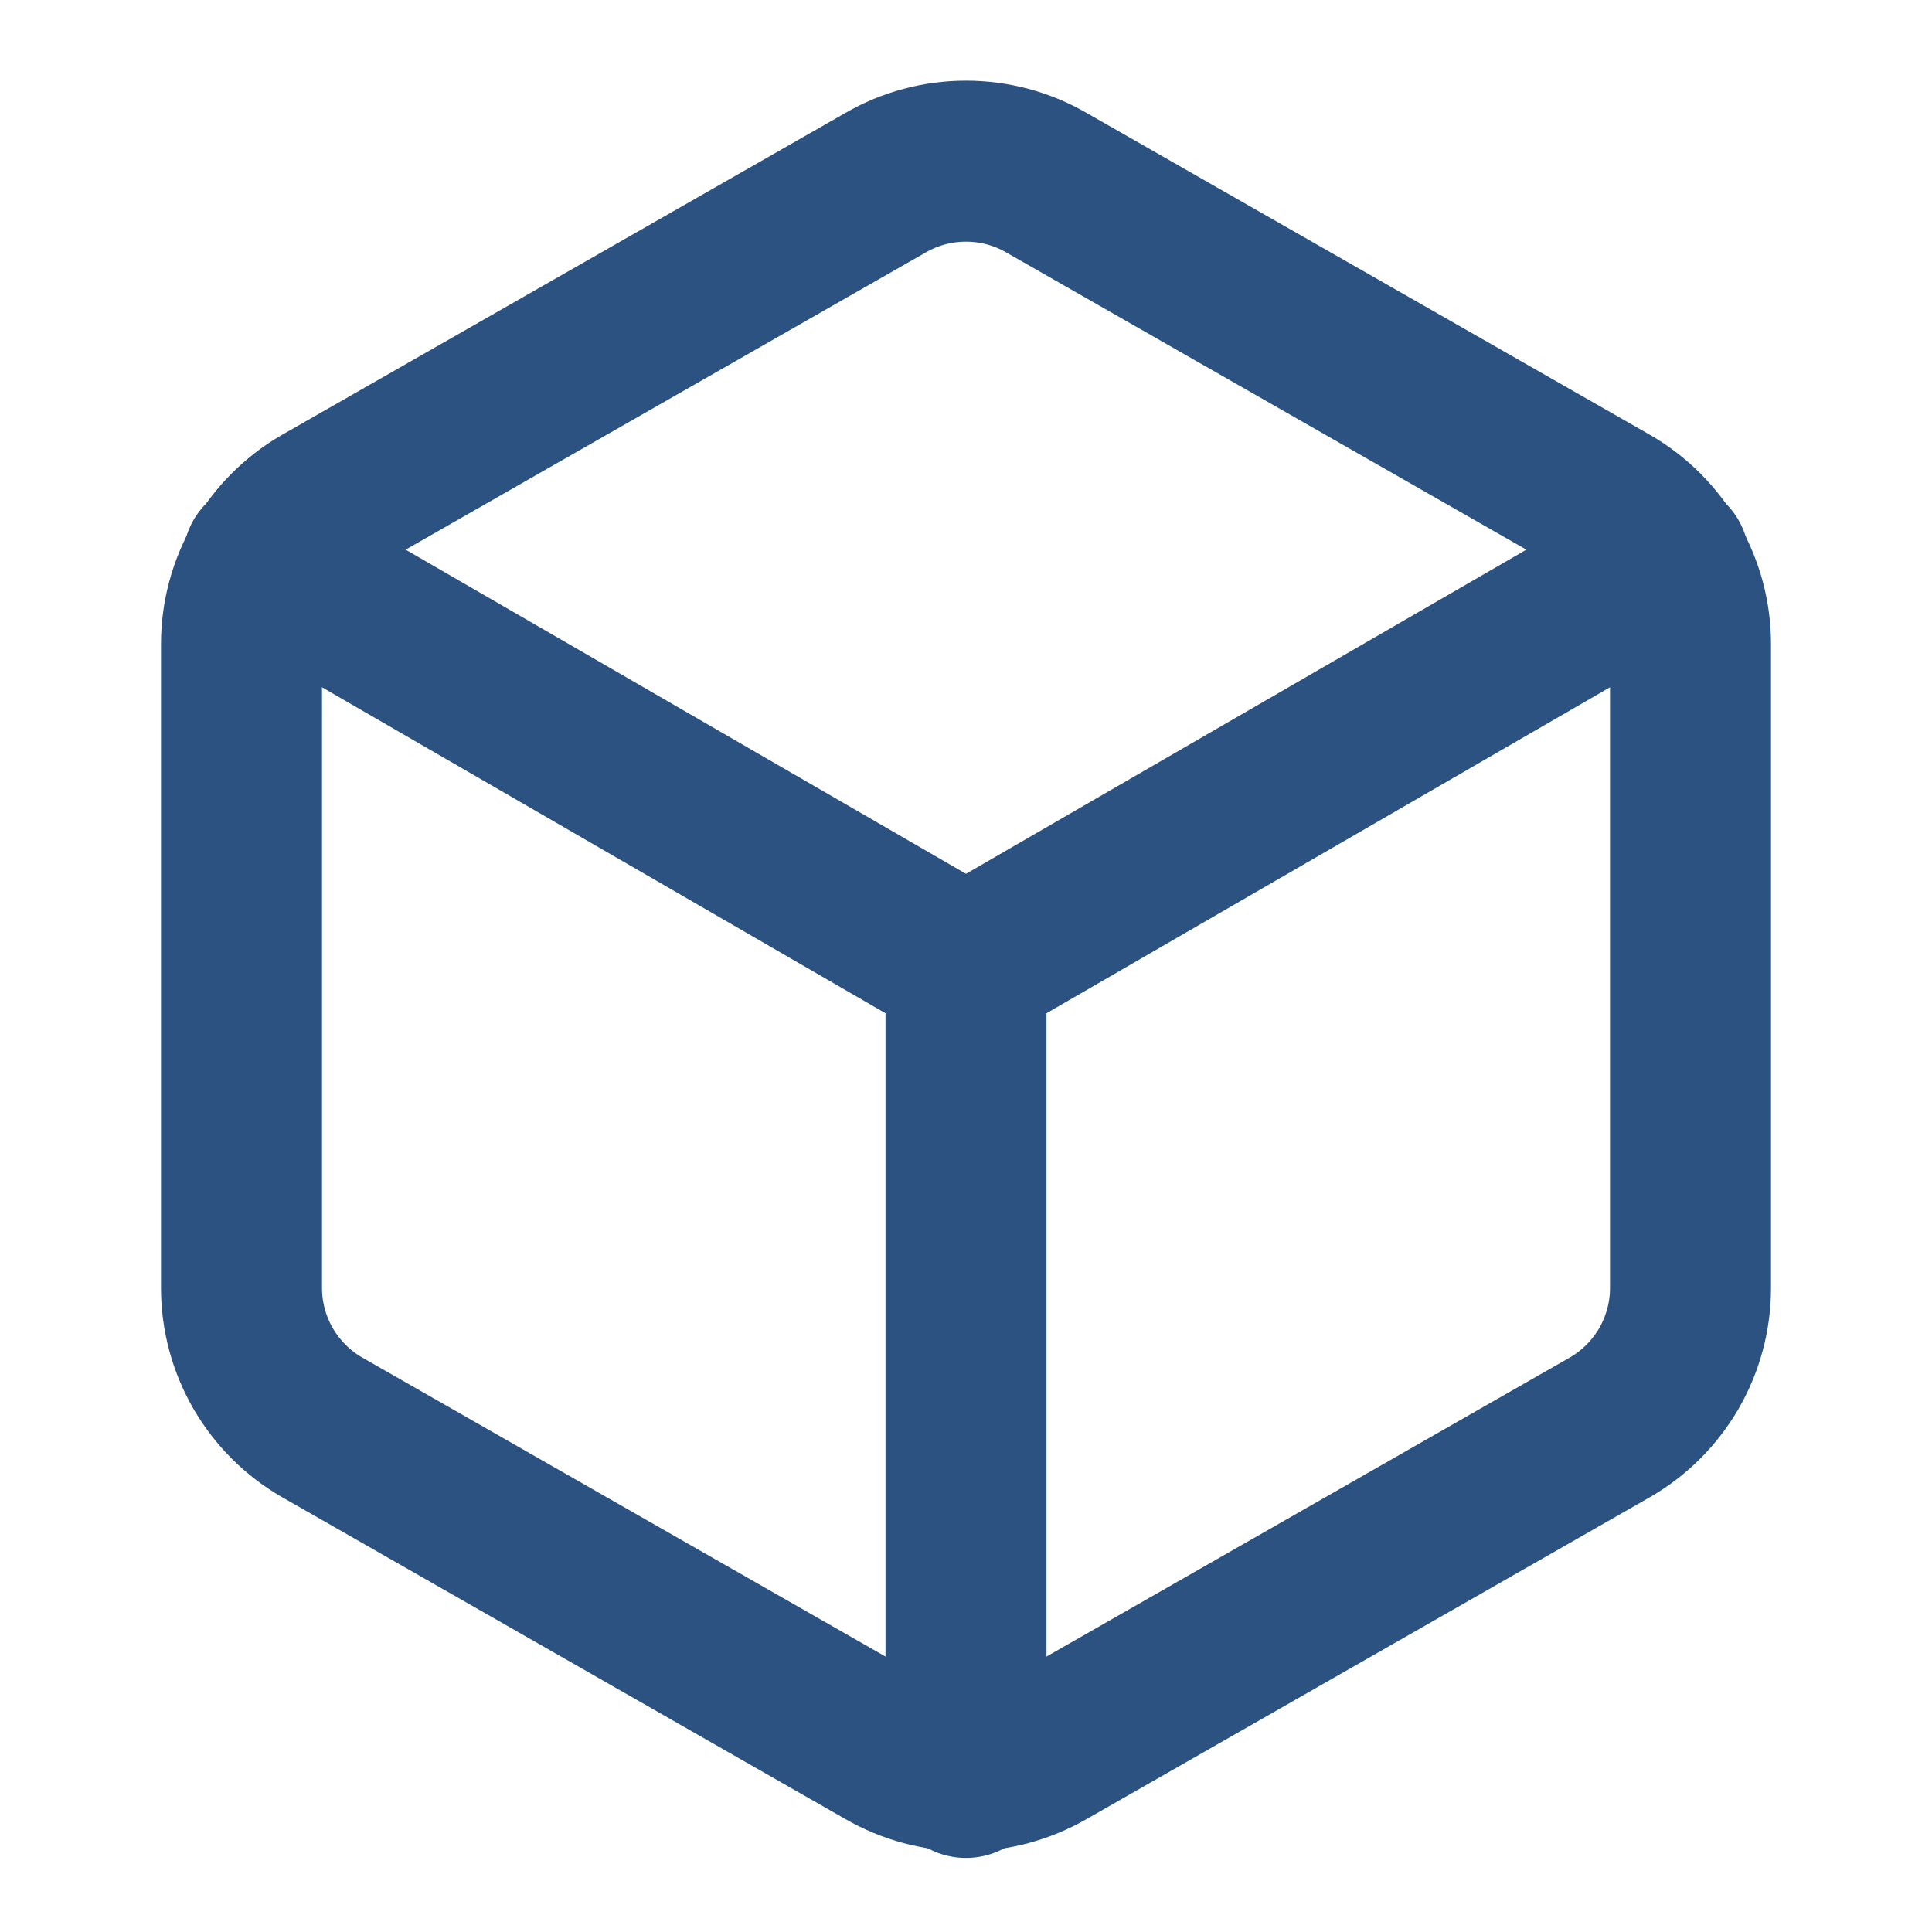
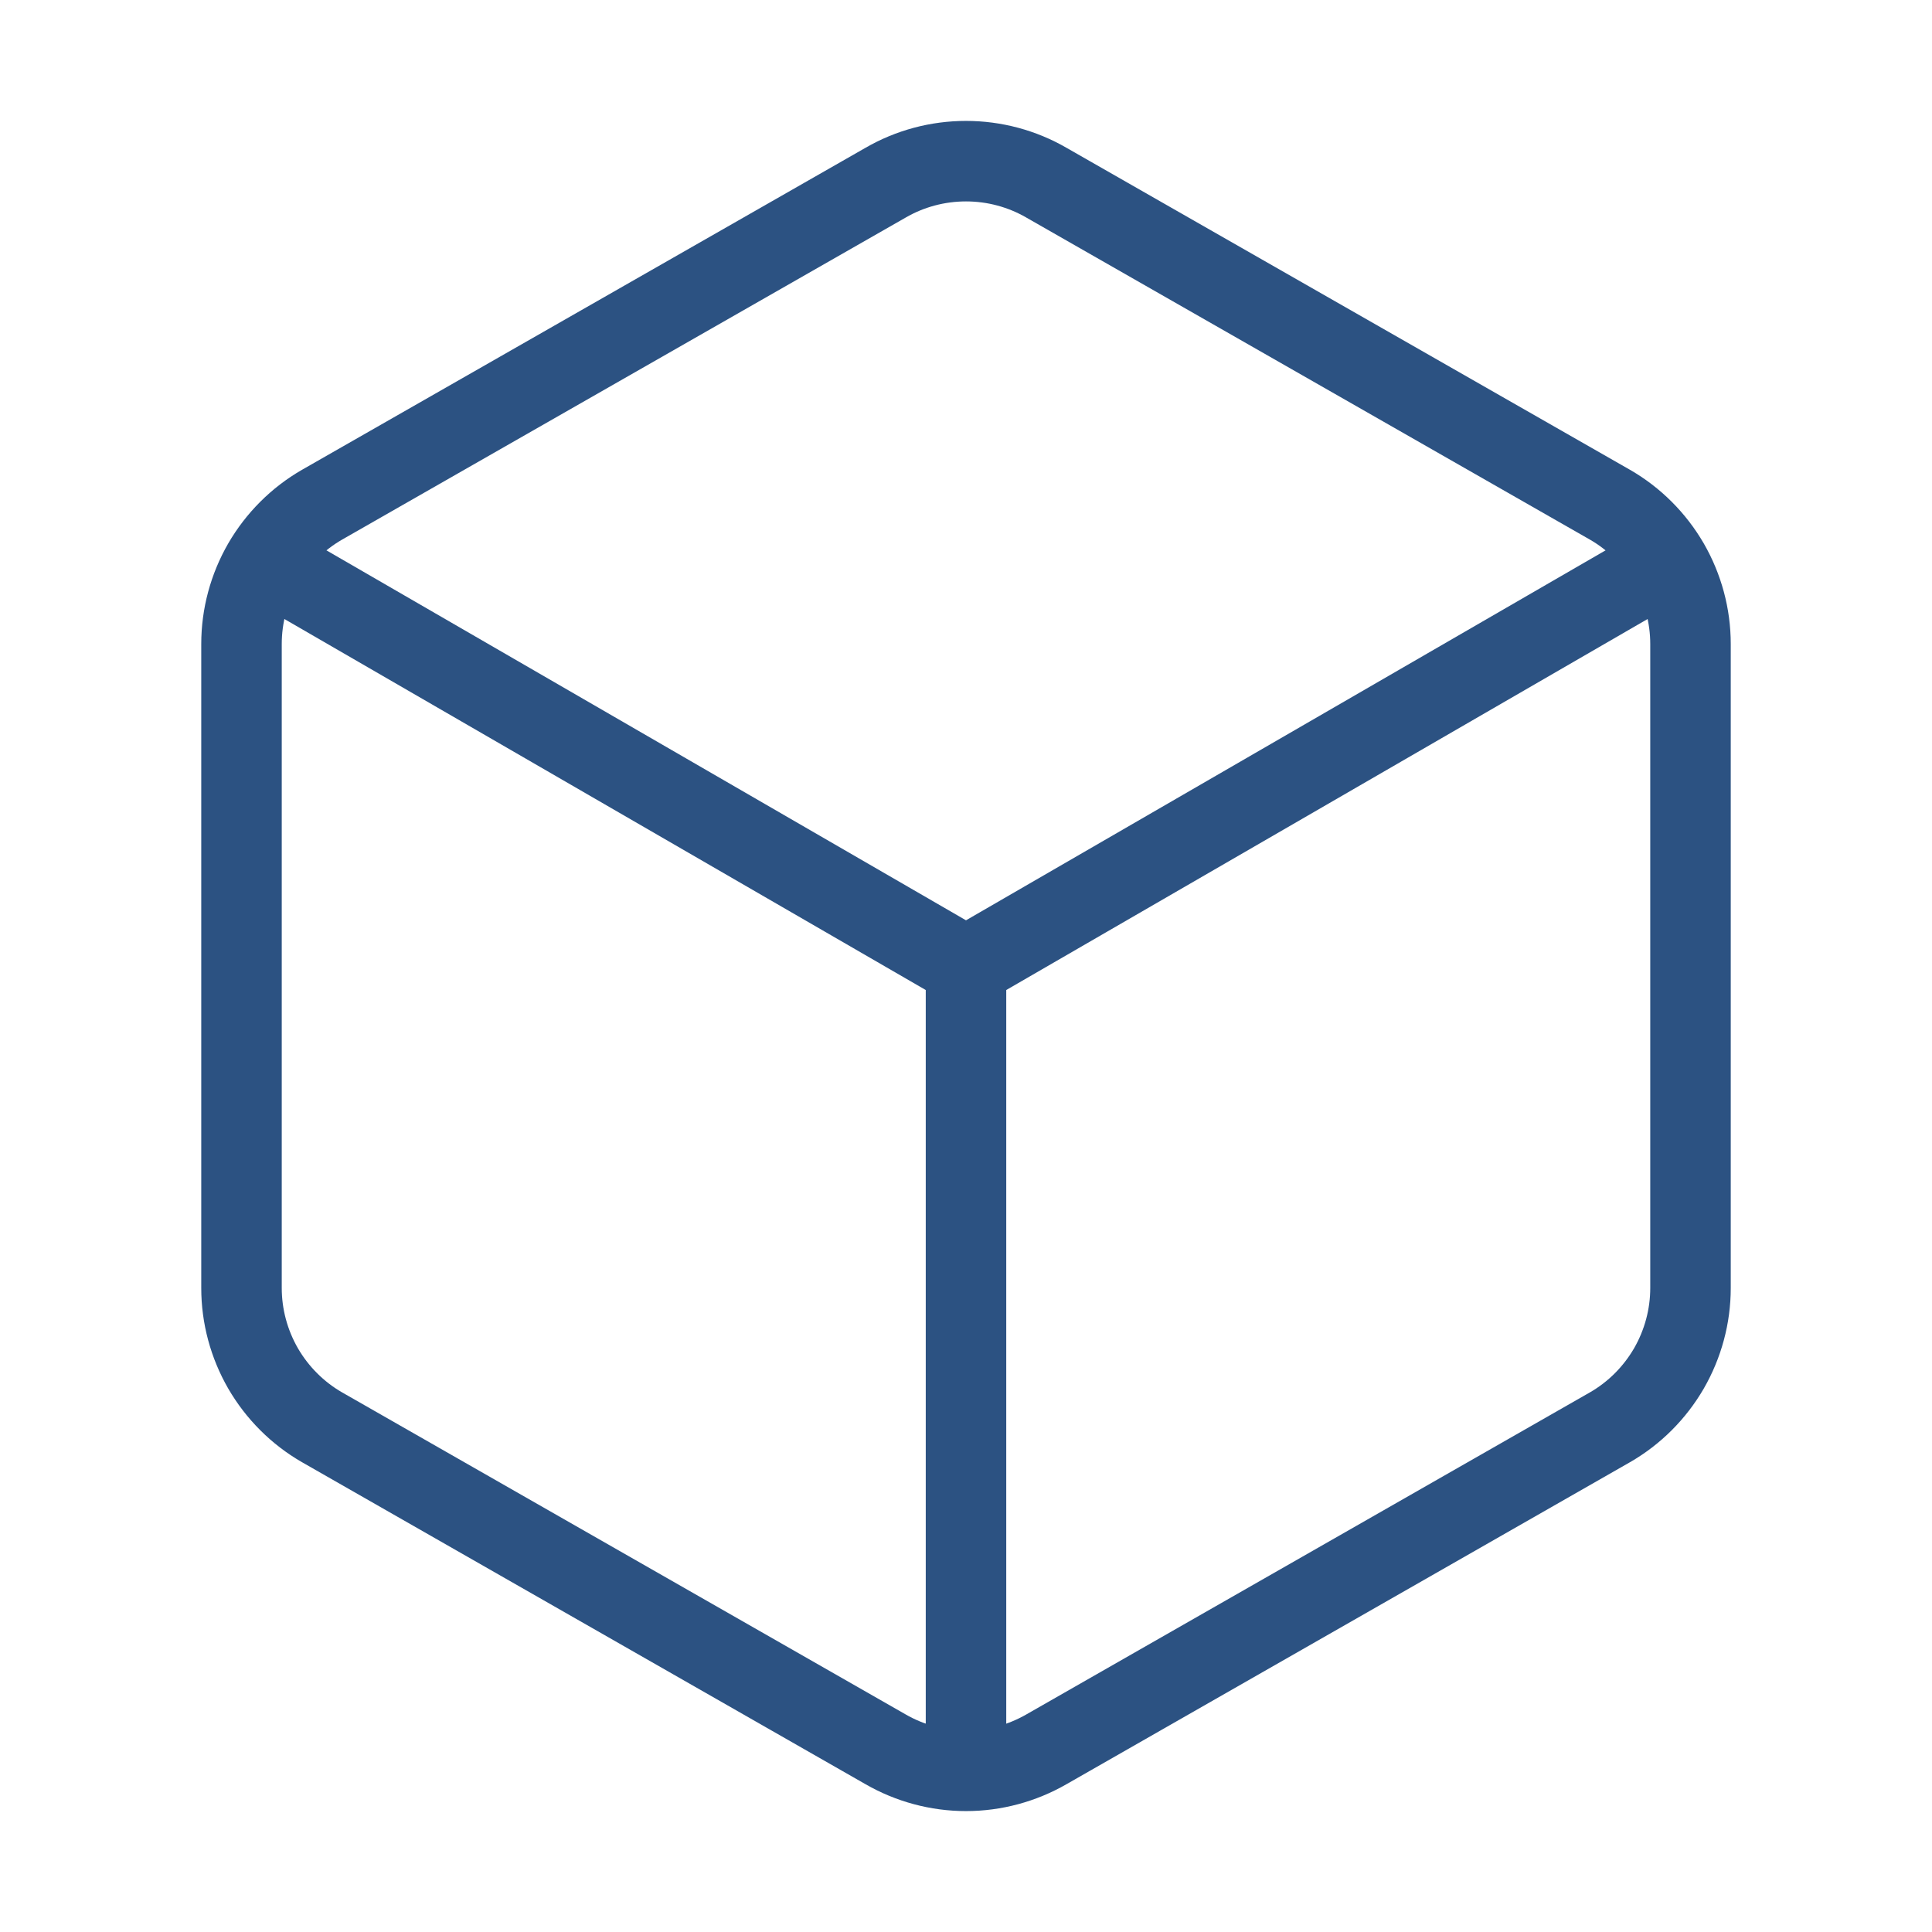
<svg xmlns="http://www.w3.org/2000/svg" width="24" height="24" viewBox="0 0 24 24" fill="none">
-   <path d="M21 16V8C21 7.649 20.907 7.305 20.732 7.001C20.556 6.698 20.304 6.445 20 6.27L13 2.27C12.696 2.094 12.351 2.002 12 2.002C11.649 2.002 11.304 2.094 11 2.27L4 6.27C3.696 6.445 3.444 6.698 3.268 7.001C3.093 7.305 3 7.649 3 8V16C3 16.351 3.093 16.695 3.268 16.999C3.444 17.302 3.696 17.555 4 17.73L11 21.73C11.304 21.905 11.649 21.998 12 21.998C12.351 21.998 12.696 21.905 13 21.73L20 17.73C20.304 17.555 20.556 17.302 20.732 16.999C20.907 16.695 21 16.351 21 16Z" stroke="#2C5282" stroke-width="2" stroke-linecap="round" stroke-linejoin="round" />
-   <path d="M3.27 6.96L12 12.01L20.73 6.96" stroke="#2C5282" stroke-width="2" stroke-linecap="round" stroke-linejoin="round" />
-   <path d="M12 22.08V12" stroke="#2C5282" stroke-width="2" stroke-linecap="round" stroke-linejoin="round" />
+   <path d="M21 16V8C21 7.649 20.907 7.305 20.732 7.001C20.556 6.698 20.304 6.445 20 6.27L13 2.27C12.696 2.094 12.351 2.002 12 2.002C11.649 2.002 11.304 2.094 11 2.27L4 6.27C3.696 6.445 3.444 6.698 3.268 7.001C3.093 7.305 3 7.649 3 8V16C3 16.351 3.093 16.695 3.268 16.999C3.444 17.302 3.696 17.555 4 17.73L11 21.73C11.304 21.905 11.649 21.998 12 21.998C12.351 21.998 12.696 21.905 13 21.73L20 17.73C20.304 17.555 20.556 17.302 20.732 16.999C20.907 16.695 21 16.351 21 16Z" stroke="#2C5282" strokeWidth="2" strokeLinecap="round" strokeLinejoin="round" />
+   <path d="M3.27 6.96L12 12.01L20.73 6.96" stroke="#2C5282" strokeWidth="2" strokeLinecap="round" strokeLinejoin="round" />
+   <path d="M12 22.08V12" stroke="#2C5282" strokeWidth="2" strokeLinecap="round" strokeLinejoin="round" />
</svg>
